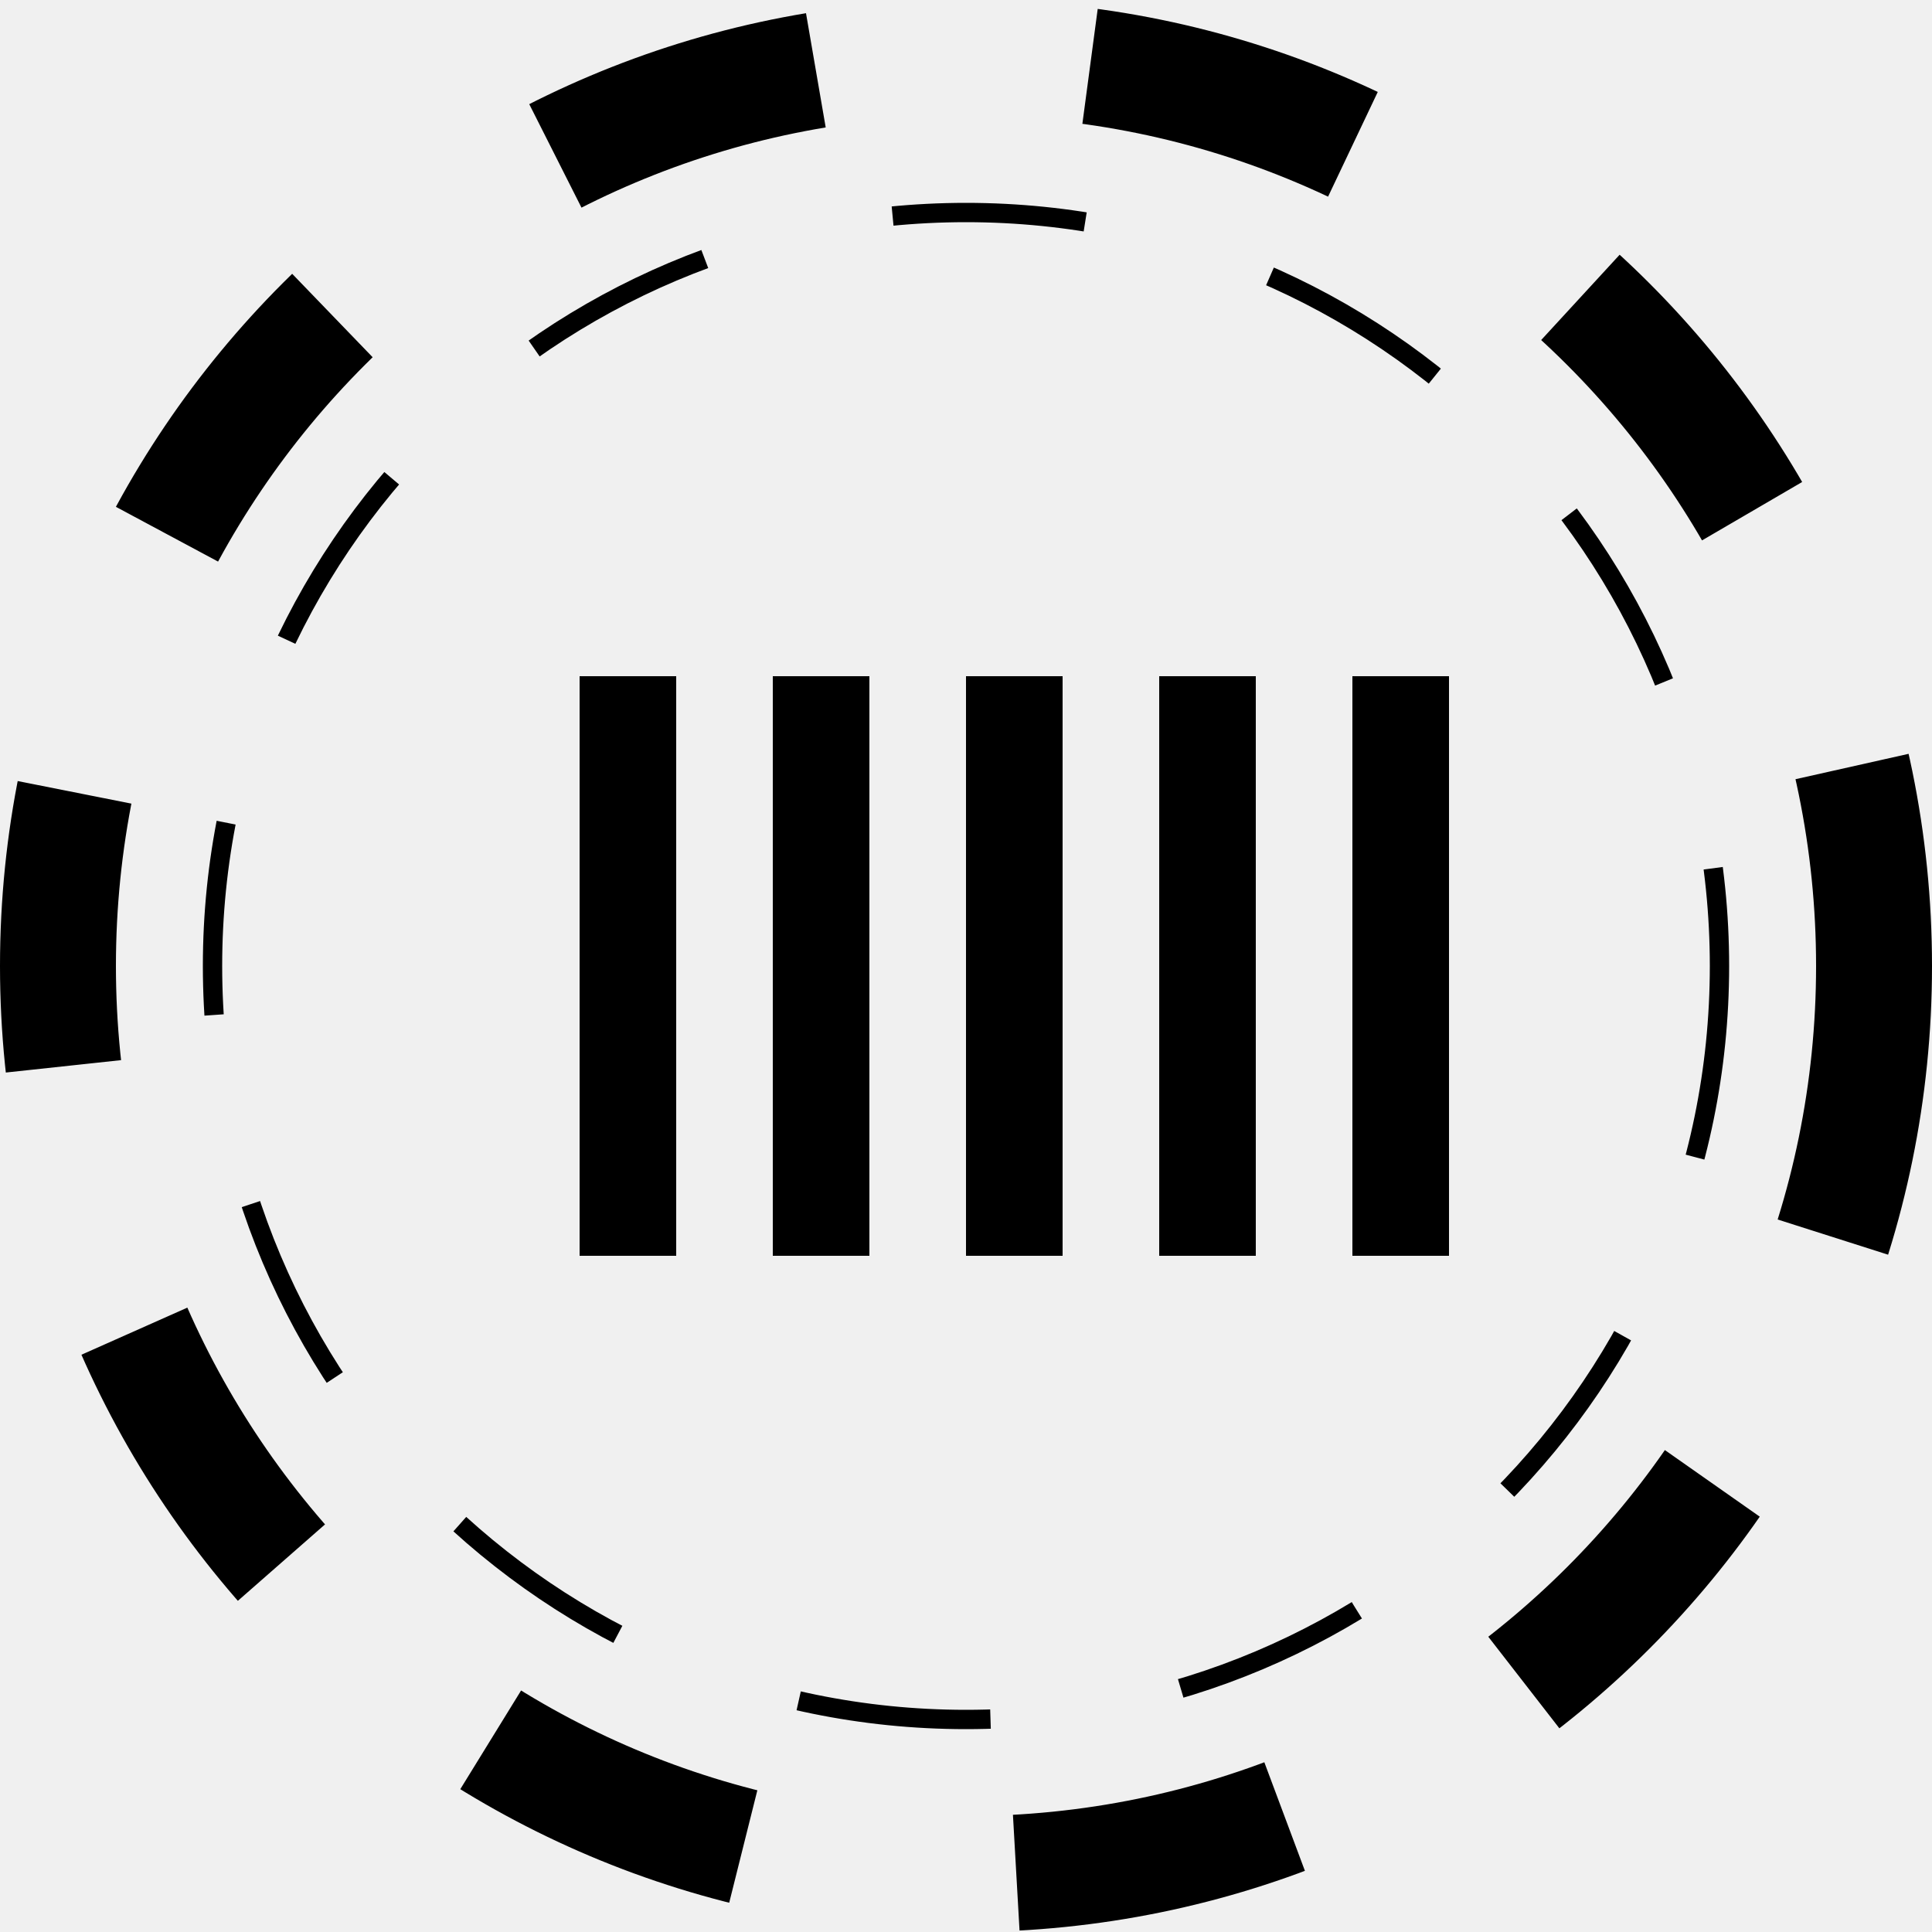
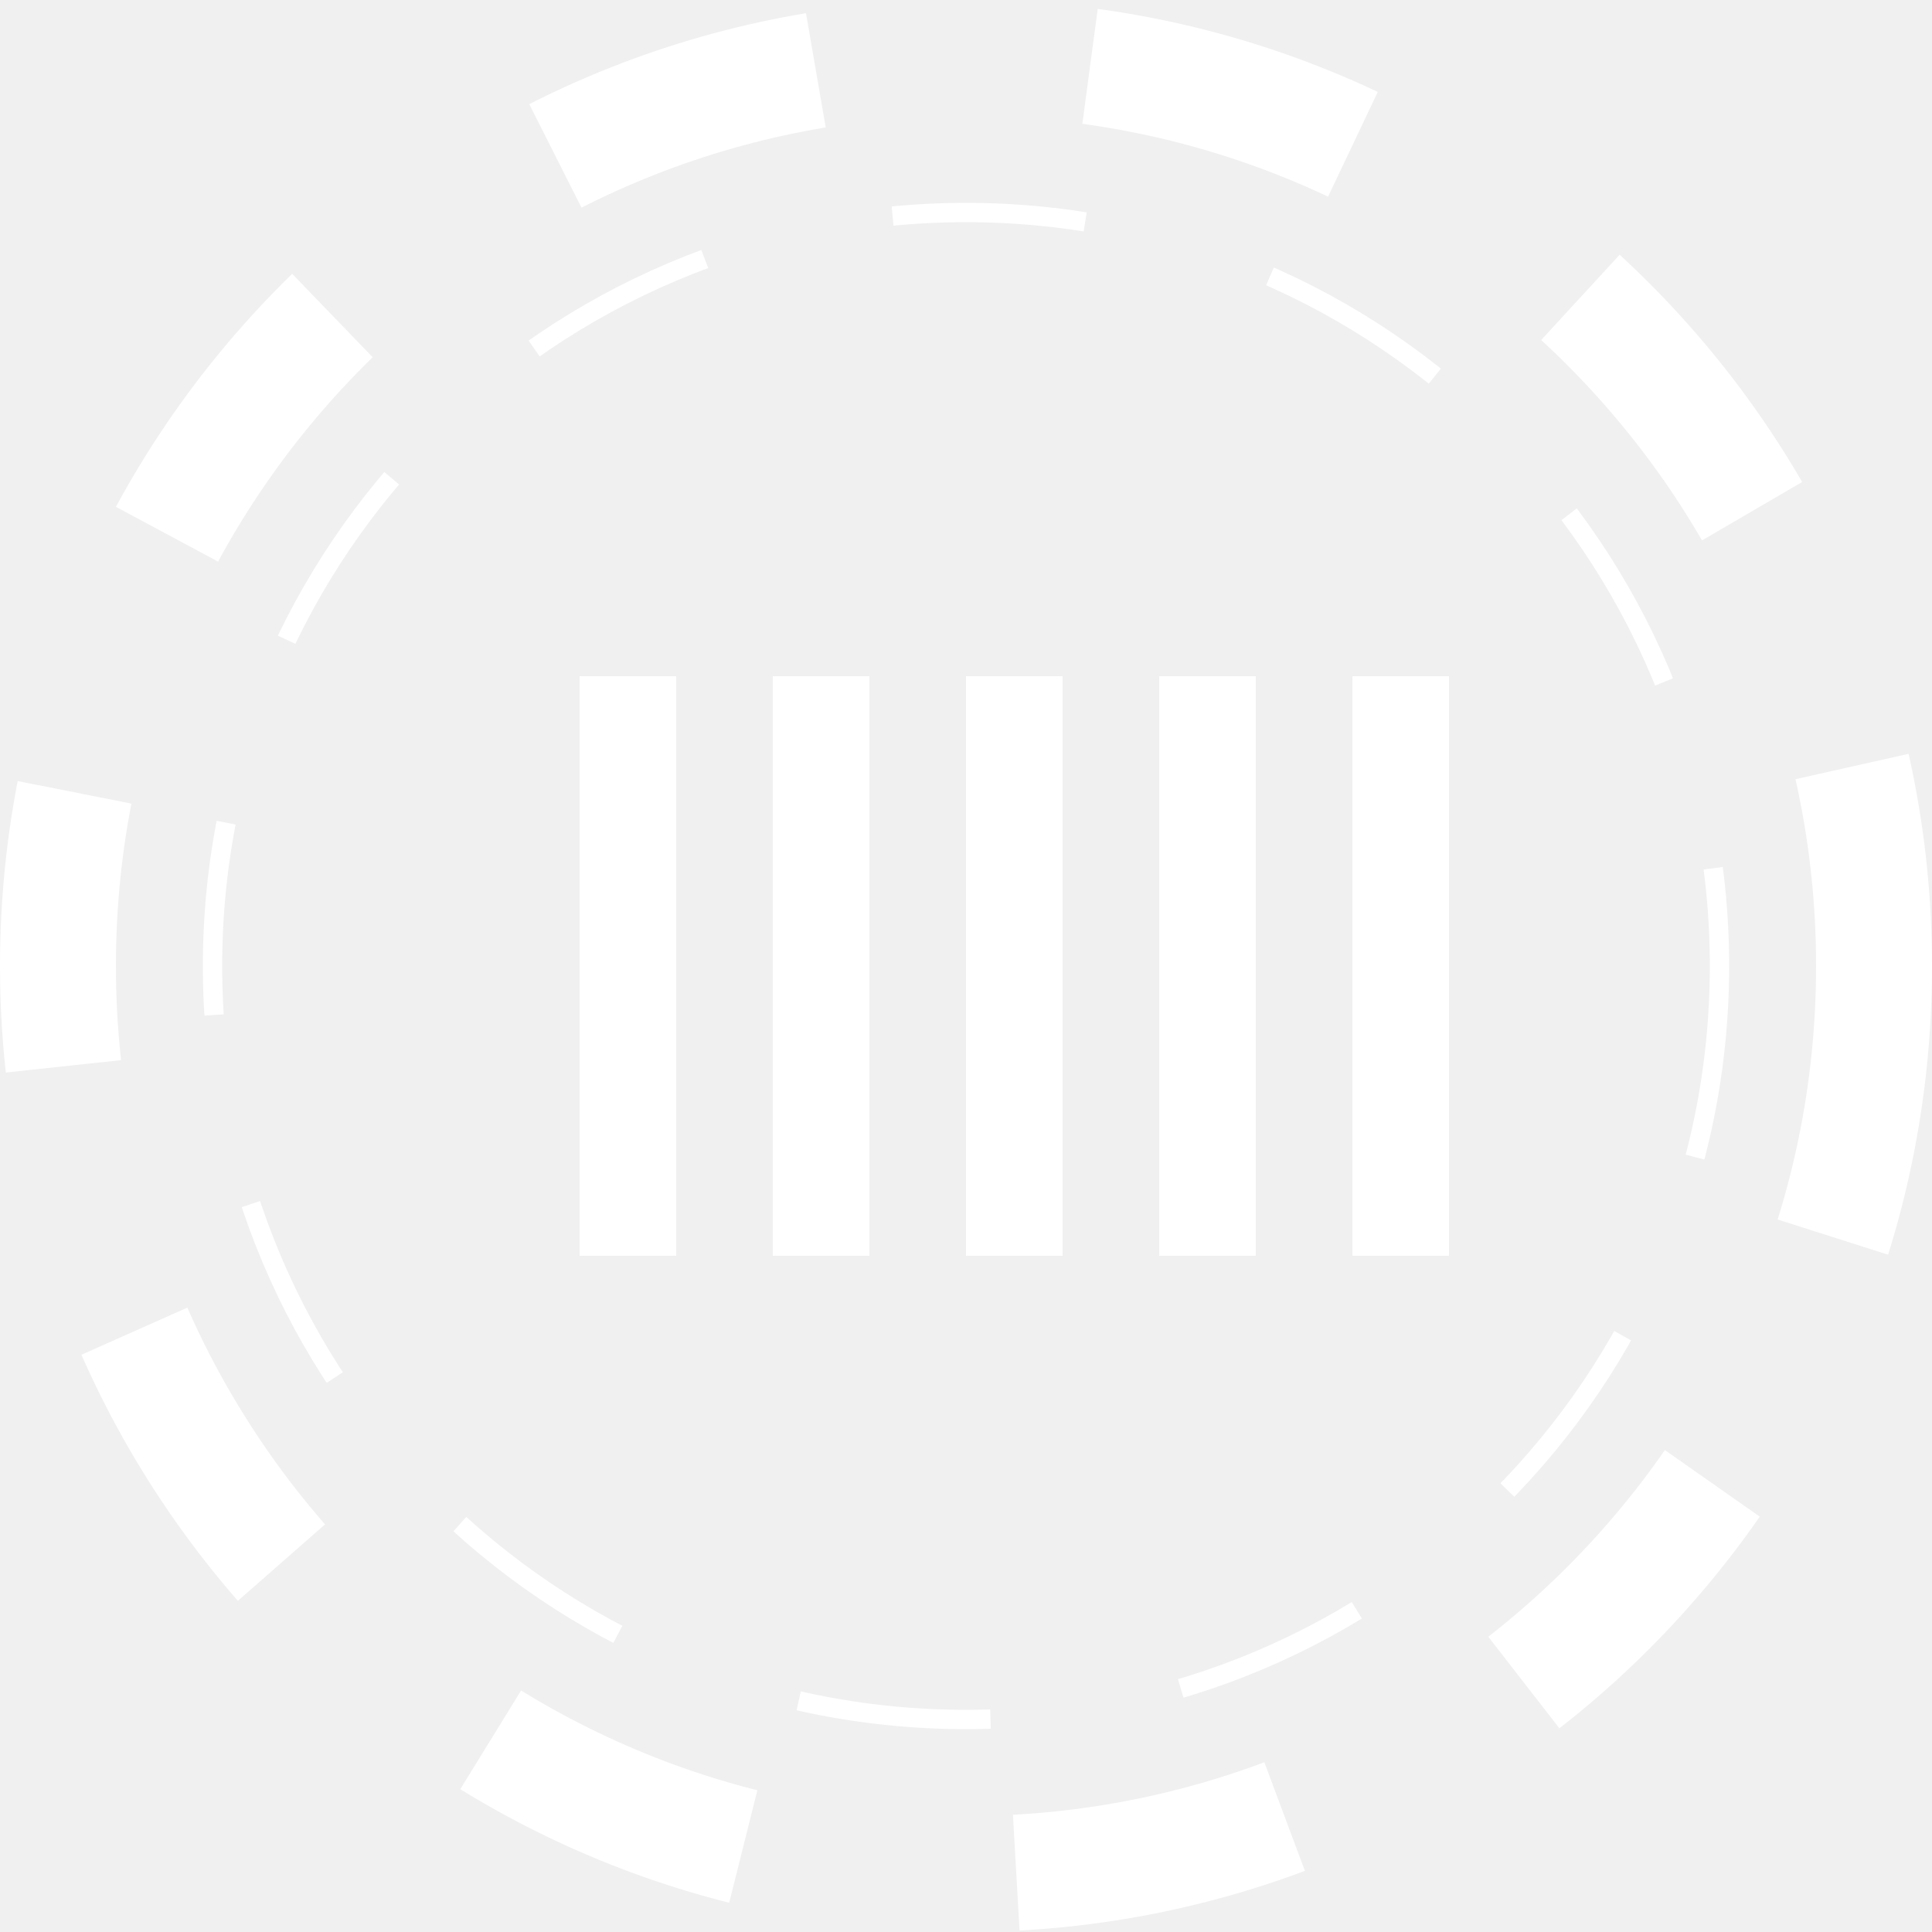
<svg xmlns="http://www.w3.org/2000/svg" version="1.1" id="L1" x="0px" y="0px" viewBox="0 0 100 100" enable-background="new 0 0 100 100" xml:space="preserve">
-   <circle fill="none" stroke="#000" stroke-width="6" stroke-miterlimit="15" stroke-dasharray="14.247,14.247" cx="50" cy="50" r="47">
+   <circle fill="none" stroke="#fff" stroke-width="6" stroke-miterlimit="15" stroke-dasharray="14.247,14.247" cx="50" cy="50" r="47">
    <animateTransform attributeName="transform" attributeType="XML" type="rotate" dur="5s" from="0 50 50" to="360 50 50" repeatCount="indefinite" />
  </circle>
-   <circle fill="none" stroke="#000" stroke-width="1" stroke-miterlimit="10" stroke-dasharray="10,10" cx="50" cy="50" r="39">
+   <circle fill="none" stroke="#fff" stroke-width="1" stroke-miterlimit="10" stroke-dasharray="10,10" cx="50" cy="50" r="39">
    <animateTransform attributeName="transform" attributeType="XML" type="rotate" dur="5s" from="0 50 50" to="-360 50 50" repeatCount="indefinite" />
  </circle>
-   <g fill="#000">
+   <g fill="#fff">
    <rect x="30" y="35" width="5" height="30">
      <animateTransform attributeName="transform" dur="1s" type="translate" values="0 5 ; 0 -5; 0 5" repeatCount="indefinite" begin="0.1" />
    </rect>
    <rect x="40" y="35" width="5" height="30">
      <animateTransform attributeName="transform" dur="1s" type="translate" values="0 5 ; 0 -5; 0 5" repeatCount="indefinite" begin="0.2" />
    </rect>
    <rect x="50" y="35" width="5" height="30">
      <animateTransform attributeName="transform" dur="1s" type="translate" values="0 5 ; 0 -5; 0 5" repeatCount="indefinite" begin="0.3" />
    </rect>
    <rect x="60" y="35" width="5" height="30">
      <animateTransform attributeName="transform" dur="1s" type="translate" values="0 5 ; 0 -5; 0 5" repeatCount="indefinite" begin="0.4" />
    </rect>
    <rect x="70" y="35" width="5" height="30">
      <animateTransform attributeName="transform" dur="1s" type="translate" values="0 5 ; 0 -5; 0 5" repeatCount="indefinite" begin="0.5" />
    </rect>
  </g>
</svg>
